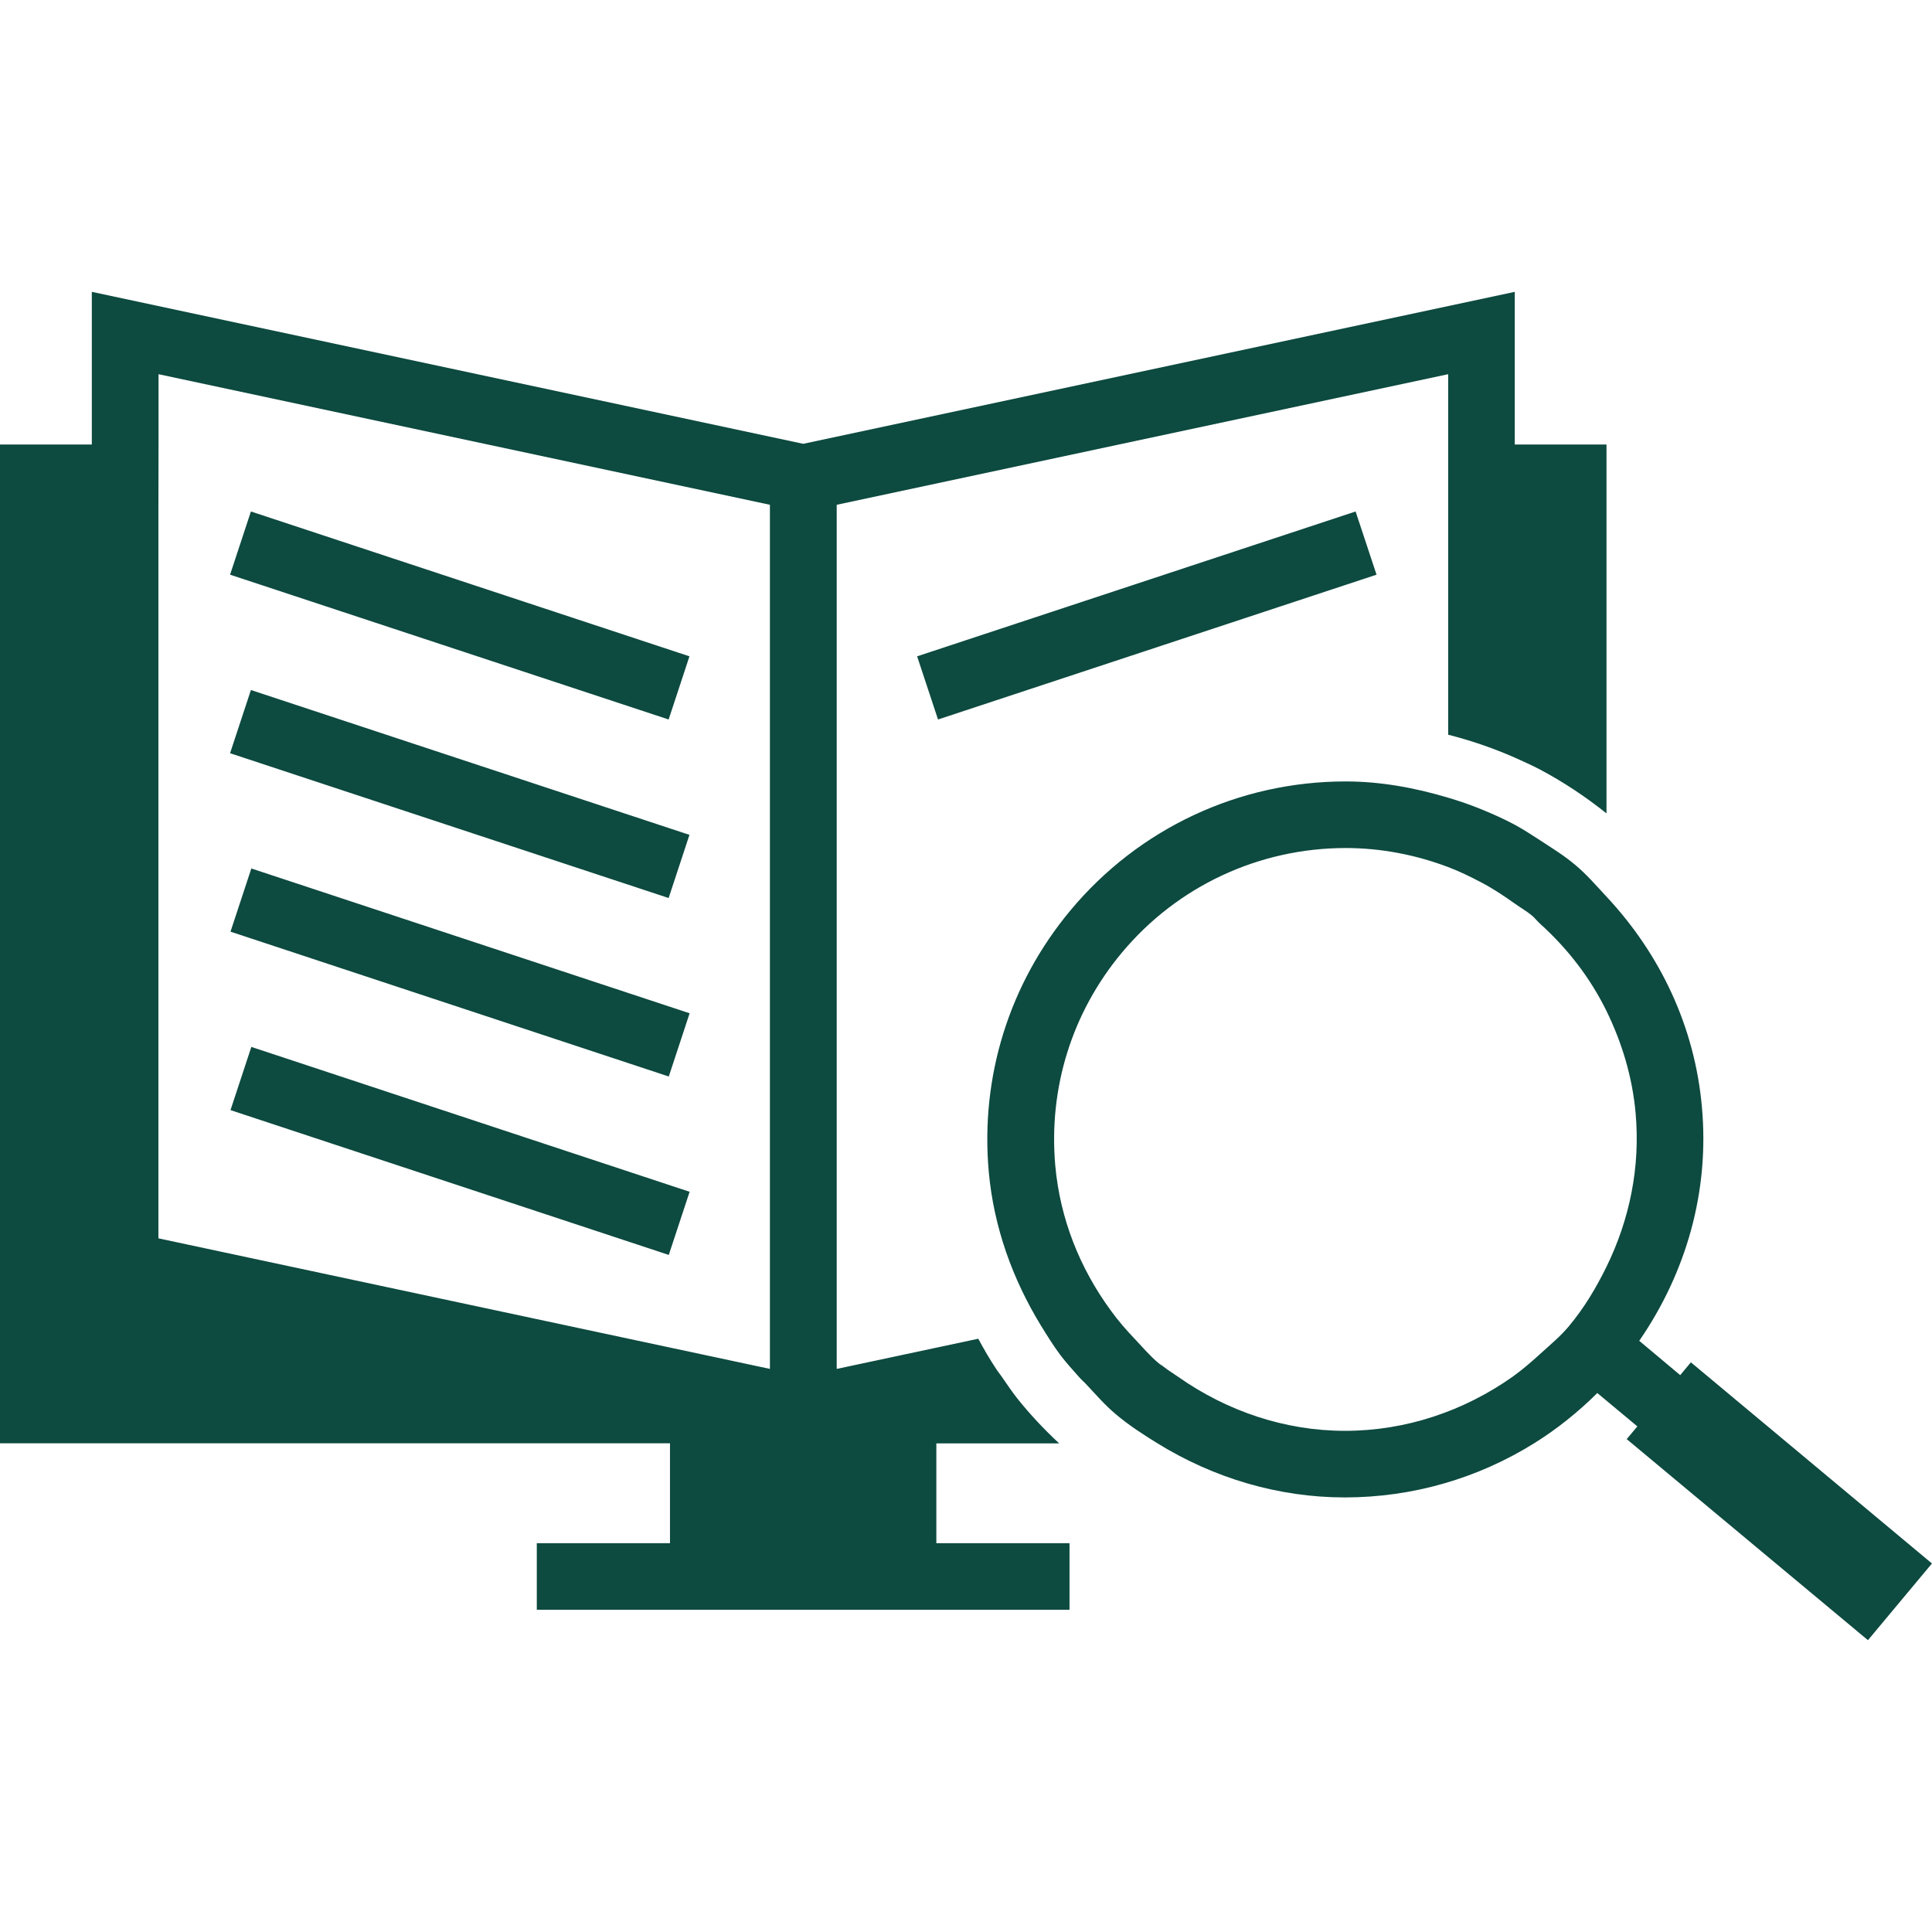
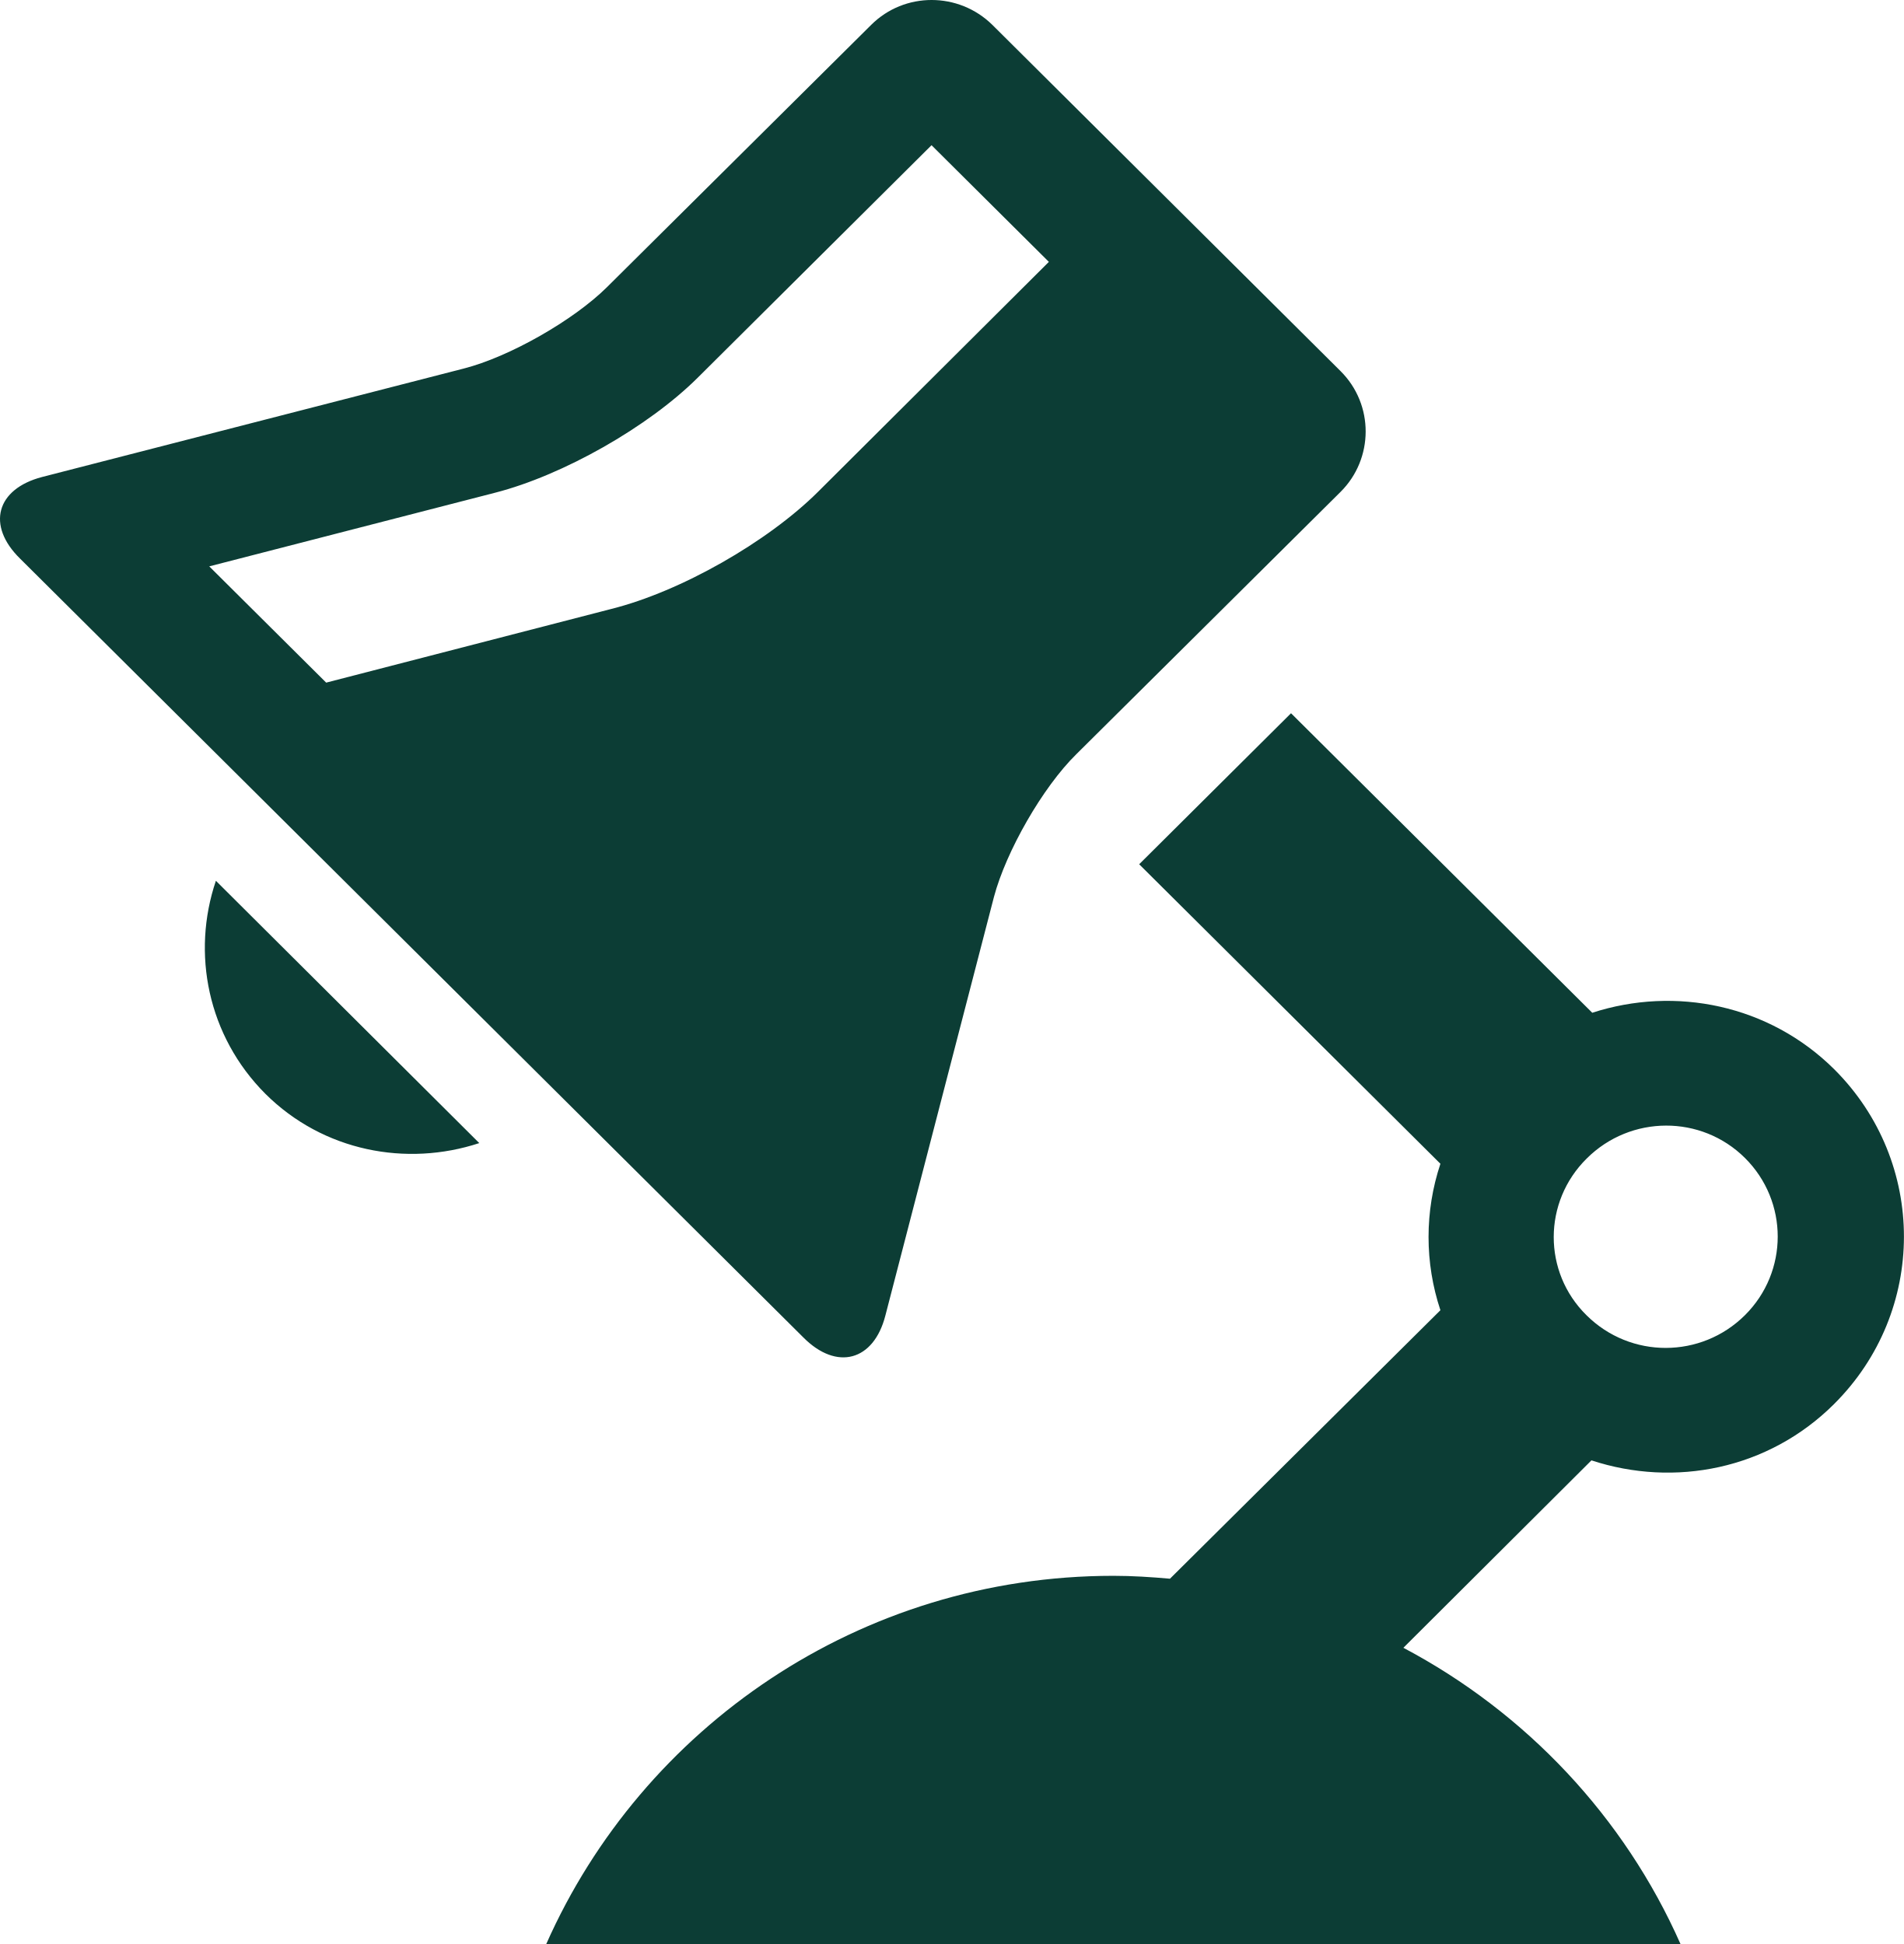
- <svg xmlns="http://www.w3.org/2000/svg" version="1.1" id="Capa_1" x="0px" y="0px" height="66.824" width="66.824" viewBox="0 0 67.775 67.775" style="enable-background:new 0 0 67.775 67.775;" xml:space="preserve" fill="#0D4A40">
-   <g>
-     <path d="M32.853,50.634h4.302c-0.535-0.498-1.025-1.021-1.469-1.577c-0.194-0.246-0.367-0.506-0.542-0.759   c-0.063-0.094-0.14-0.183-0.198-0.276c-0.231-0.347-0.435-0.7-0.628-1.059l-4.966,1.059V17.932v-0.224l9.888-2.112l11.562-2.469   v2.469v2.336v7.841c0.393,0.101,0.782,0.216,1.168,0.348c0.395,0.136,0.782,0.285,1.168,0.456c0.296,0.132,0.593,0.266,0.883,0.417   c0.812,0.43,1.592,0.947,2.335,1.54v-12.94h-3.218v-5.356l-24.961,5.331L3.221,10.238v5.356H0v35.037h23.503v3.504h-4.672v2.336   h18.688v-2.336h-4.672v-3.501H32.853z M5.561,15.596v-2.469l11.562,2.469l9.886,2.112v0.224v30.089l-21.452-4.58V17.934   L5.561,15.596L5.561,15.596z M32.173,23.024l15.382-5.081l0.734,2.217l-15.383,5.08L32.173,23.024z M23.456,25.24l-15.385-5.08   l0.731-2.217l15.384,5.081L23.456,25.24z M23.456,31.503l-15.385-5.08l0.731-2.217l15.384,5.081L23.456,31.503z M8.817,30.466   l15.375,5.08l-0.731,2.218L8.086,32.683L8.817,30.466z M8.817,36.726l15.375,5.082l-0.731,2.215L8.086,38.943L8.817,36.726z    M59.49,47.935l-0.174-0.144l-0.374,0.449l-1.437-1.204c1.656-2.404,2.468-5.26,2.198-8.205c-0.25-2.808-1.455-5.354-3.349-7.379   c-0.36-0.388-0.702-0.787-1.117-1.13c-0.383-0.321-0.808-0.58-1.218-0.849c-0.292-0.189-0.577-0.377-0.883-0.542   c-0.379-0.203-0.771-0.378-1.168-0.54c-0.384-0.158-0.771-0.29-1.168-0.408c-1.163-0.348-2.37-0.57-3.593-0.57   c-3.746,0-7.259,1.649-9.653,4.52c-2.15,2.579-3.167,5.837-2.868,9.176c0.178,1.948,0.835,3.76,1.825,5.384   c0.219,0.354,0.438,0.712,0.689,1.045c0.2,0.265,0.426,0.511,0.646,0.76c0.072,0.084,0.159,0.161,0.241,0.244   c0.347,0.369,0.671,0.748,1.063,1.076c0.456,0.384,0.953,0.705,1.457,1.016c1.969,1.216,4.236,1.896,6.567,1.896   c2.384,0,4.672-0.671,6.638-1.896c0.801-0.498,1.542-1.091,2.222-1.766l0.315,0.262l1.09,0.908l-0.374,0.447l0.174,0.144   l8.289,6.909l2.245-2.691L59.49,47.935z M54.021,47.504c-0.311,0.282-0.625,0.554-0.961,0.794   c-1.704,1.202-3.738,1.896-5.878,1.896c-2.104,0-4.138-0.689-5.854-1.896c-0.159-0.114-0.335-0.217-0.492-0.34   c-0.055-0.051-0.128-0.082-0.188-0.135c-0.306-0.253-0.557-0.555-0.83-0.842c-0.311-0.326-0.598-0.655-0.857-1.016   c-1.079-1.476-1.772-3.202-1.941-5.068c-0.243-2.719,0.581-5.372,2.329-7.47c1.947-2.338,4.817-3.678,7.86-3.678   c1.231,0,2.45,0.236,3.593,0.668c0.401,0.152,0.787,0.341,1.168,0.542c0.408,0.214,0.791,0.47,1.168,0.738   c0.2,0.145,0.417,0.263,0.606,0.423c0.103,0.087,0.178,0.192,0.276,0.279c0.979,0.882,1.77,1.914,2.335,3.065   c0.543,1.111,0.908,2.311,1.022,3.579c0.171,1.894-0.208,3.736-1.022,5.397c-0.357,0.728-0.775,1.433-1.313,2.078   C54.738,46.886,54.371,47.182,54.021,47.504z" />
-   </g>
-   <g>
- </g>
-   <g>
- </g>
-   <g>
- </g>
-   <g>
- </g>
-   <g>
- </g>
-   <g>
- </g>
-   <g>
- </g>
-   <g>
- </g>
-   <g>
- </g>
-   <g>
- </g>
-   <g>
- </g>
-   <g>
- </g>
-   <g>
- </g>
-   <g>
- </g>
-   <g>
- </g>
+ <svg xmlns="http://www.w3.org/2000/svg" width="94" height="96" viewBox="0 0 94 96" fill="none">
+   <path d="M43.712 64.967L49.073 44.292C49.669 42.045 51.476 38.878 53.141 37.243L66.185 24.291C67.828 22.657 67.848 19.98 66.185 18.326L48.992 1.226C47.328 -0.409 44.657 -0.409 43.014 1.226L29.97 14.178C28.327 15.812 25.143 17.63 22.883 18.203L2.075 23.556C-0.184 24.148 -0.678 25.946 0.986 27.581L39.666 66.05C41.309 67.704 43.137 67.214 43.712 64.966L43.712 64.967ZM16.104 33.71L10.331 27.969L24.443 24.332C27.791 23.474 32.003 21.084 34.447 18.652L45.991 7.171L51.784 12.932L40.383 24.291C37.897 26.763 33.604 29.215 30.174 30.073L16.104 33.71ZM13.104 54.017C15.959 56.857 20.068 57.633 23.663 56.449L10.659 43.496C9.448 47.071 10.249 51.157 13.104 54.017ZM90.546 69.34C95.148 64.764 95.148 57.389 90.567 52.812C87.342 49.605 82.699 48.685 78.612 50.013L63.74 35.222L56.243 42.679L71.115 57.47C70.334 59.82 70.334 62.353 71.115 64.702L57.763 77.961C56.838 77.879 55.914 77.818 54.969 77.818C42.459 77.818 31.715 85.295 26.97 96H82.968C80.195 89.728 75.347 84.58 69.287 81.372L78.572 72.117C82.679 73.466 87.301 72.568 90.547 69.34L90.546 69.34ZM78.345 57.204C80.502 55.059 83.994 55.039 86.151 57.184C88.308 59.329 88.308 62.802 86.151 64.947C83.994 67.092 80.502 67.113 78.325 64.947C76.168 62.822 76.168 59.35 78.345 57.204Z" fill="#0C3D35" />
</svg>
